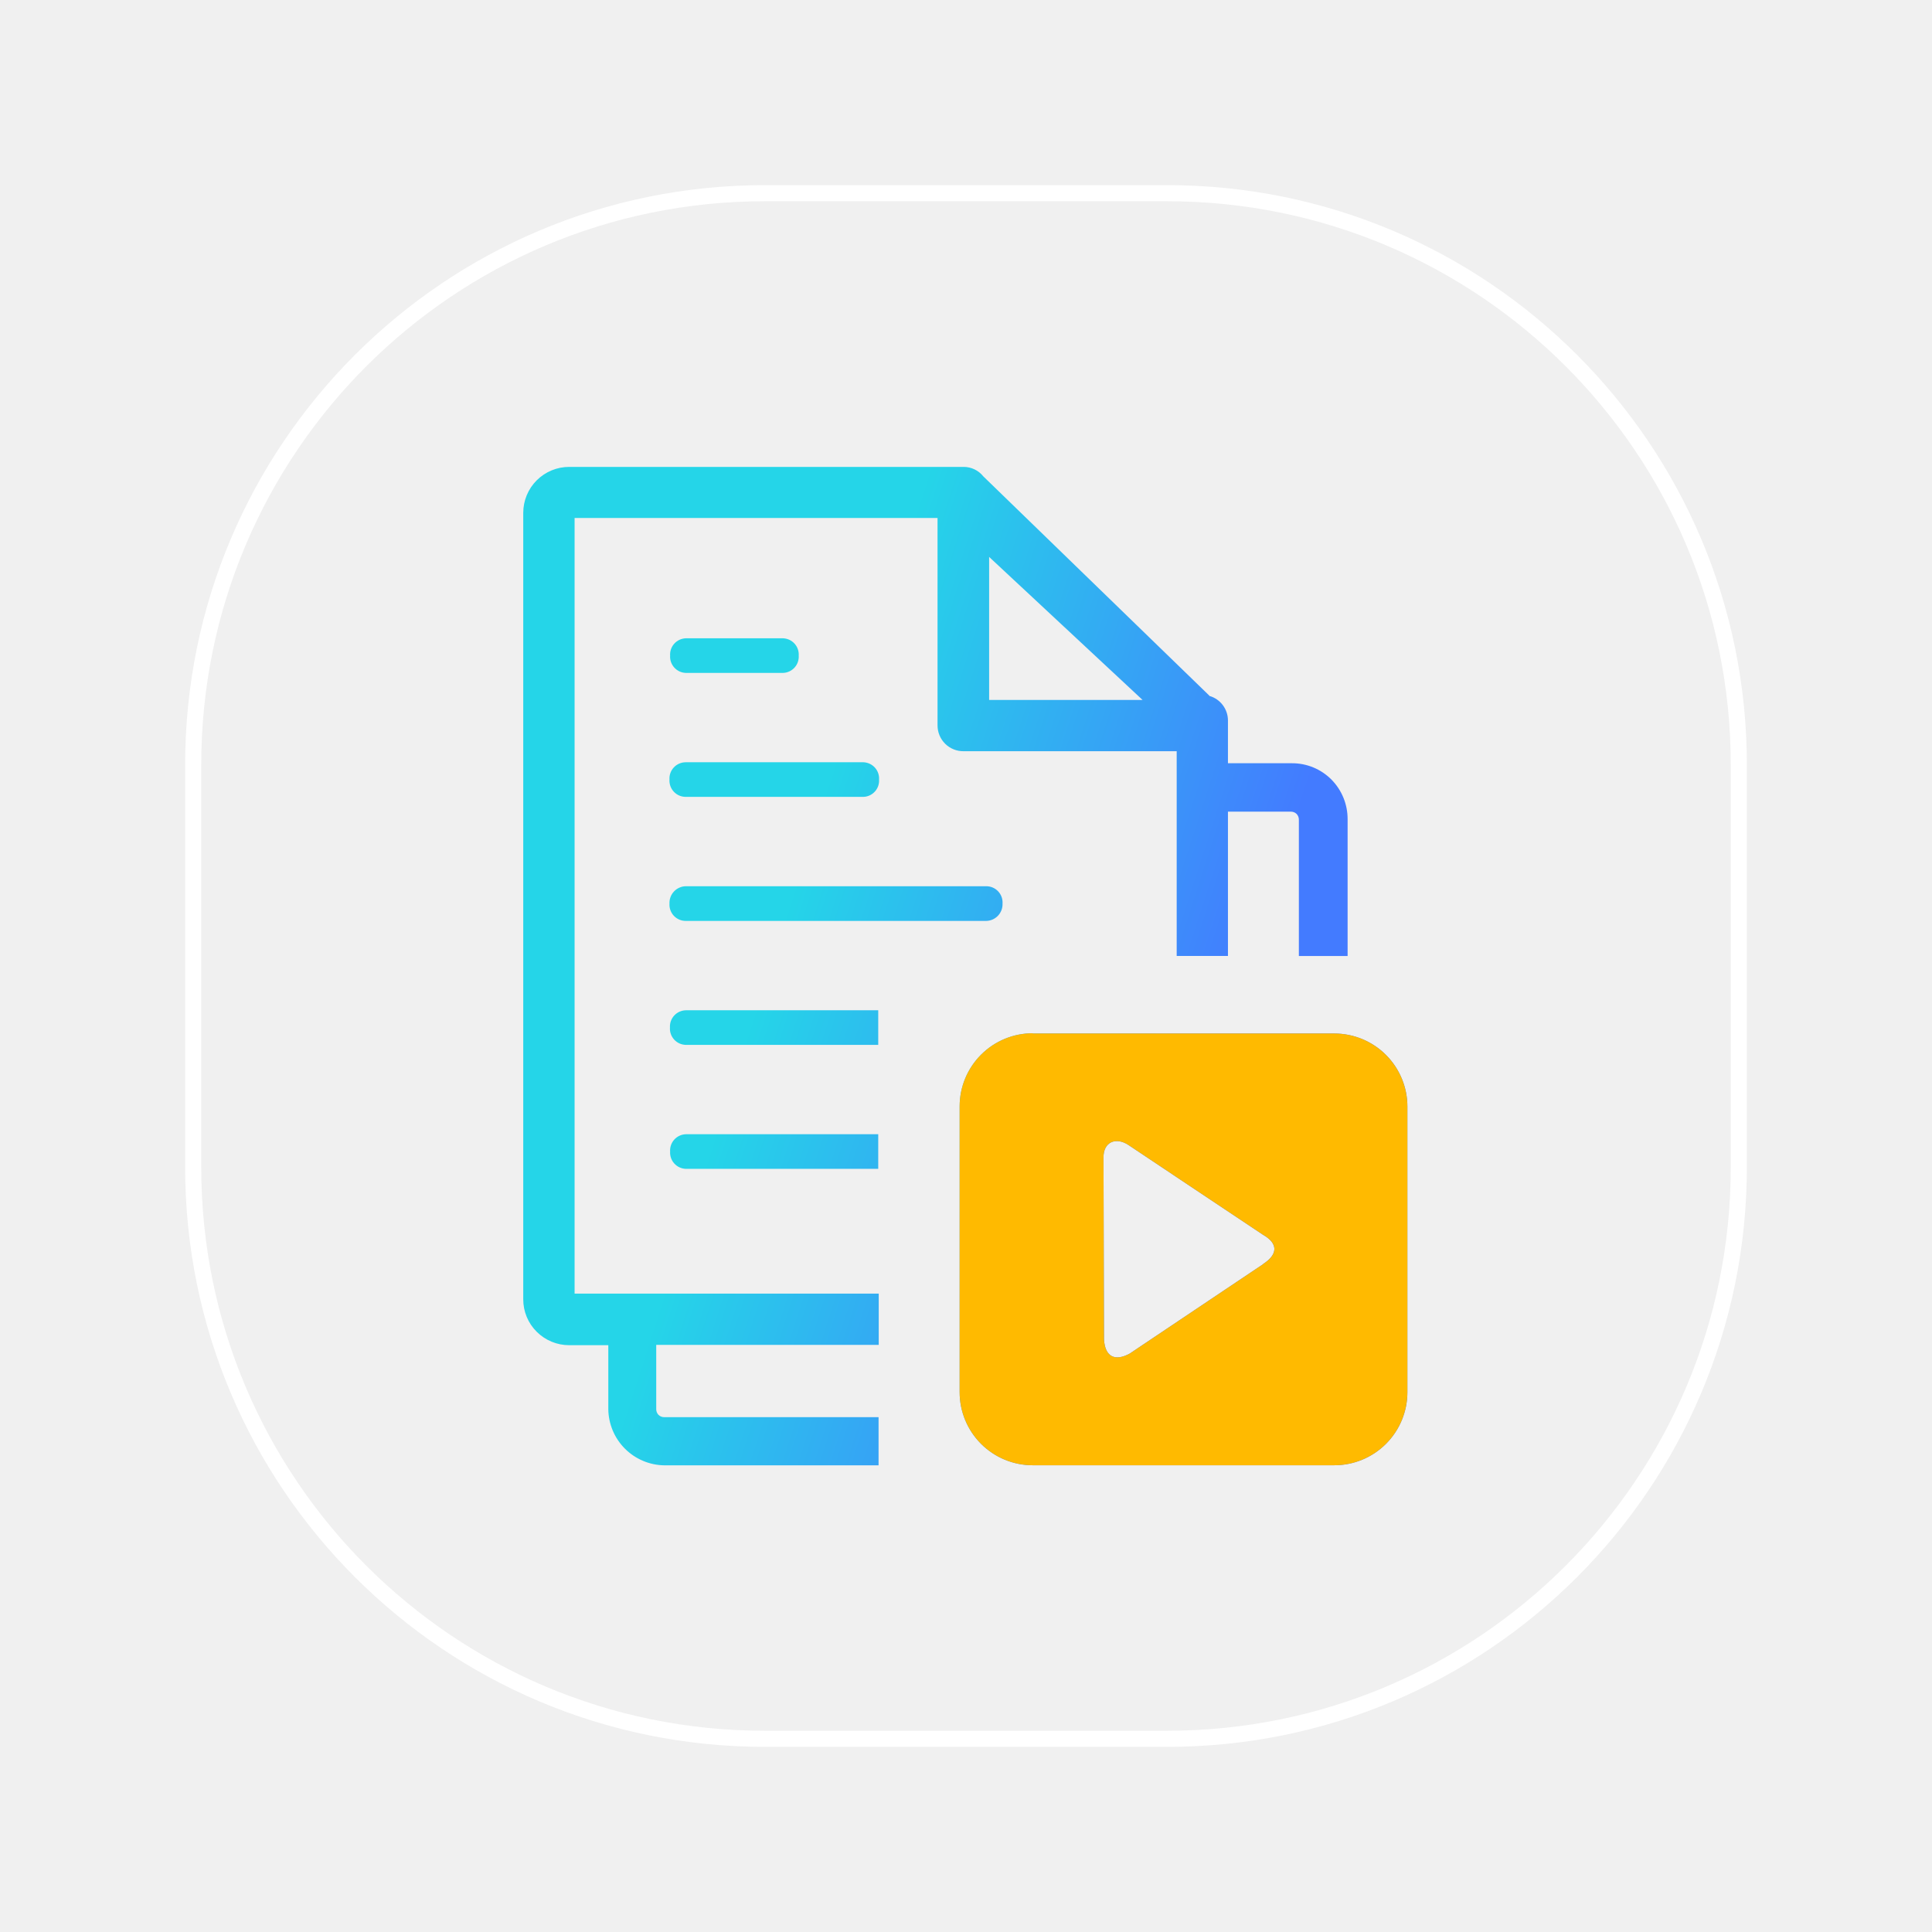
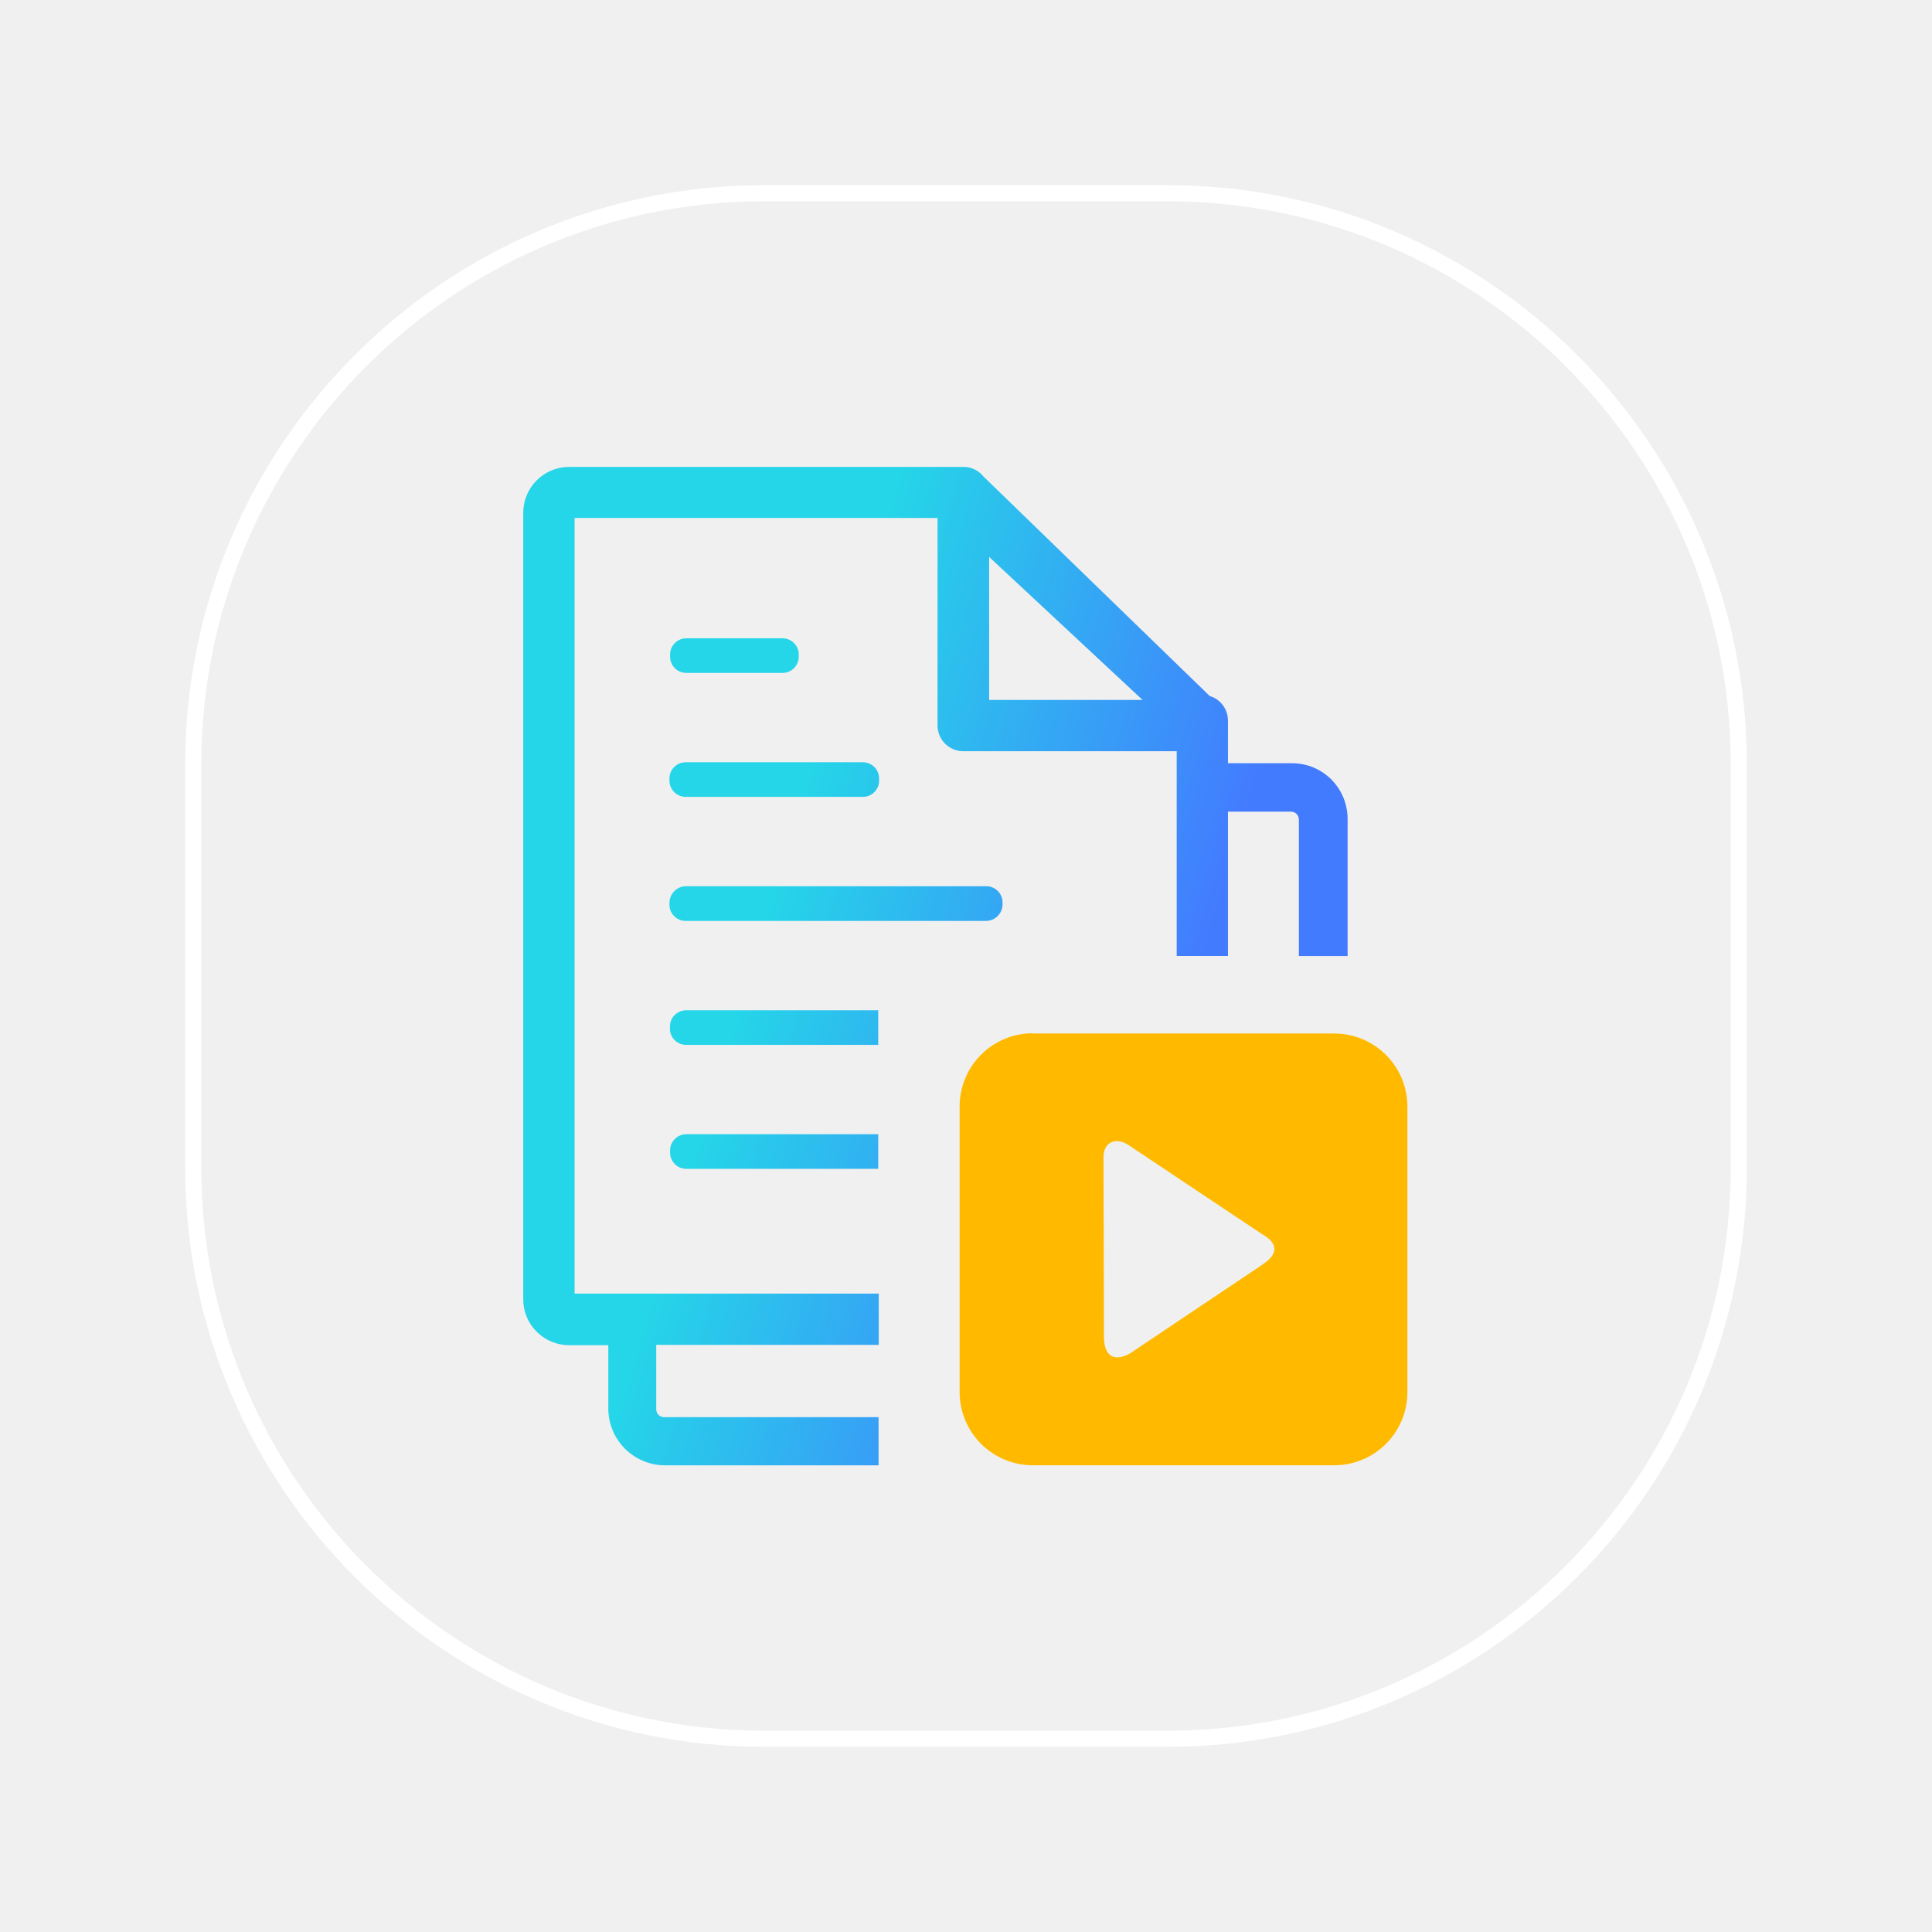
<svg xmlns="http://www.w3.org/2000/svg" width="240" height="240" viewBox="0 0 240 240" fill="none">
  <rect x="24" y="24" width="192" height="192" rx="71" stroke="white" stroke-width="2" />
-   <path fill-rule="evenodd" clip-rule="evenodd" d="M128.292 128.386H165.75C168.159 128.386 170.469 129.343 172.172 131.046C173.875 132.749 174.832 135.059 174.832 137.468V172.938C174.832 175.347 173.875 177.657 172.172 179.36C170.469 181.063 168.159 182.02 165.75 182.02H128.292C125.883 182.02 123.573 181.063 121.87 179.36C120.167 177.657 119.21 175.347 119.21 172.938V137.438C119.21 135.029 120.167 132.719 121.87 131.016C123.573 129.312 125.883 128.355 128.292 128.355V128.386ZM150.23 86.447C150.89 86.634 151.472 87.031 151.889 87.576C152.305 88.122 152.534 88.788 152.541 89.474V94.812H160.462C161.376 94.805 162.282 94.98 163.128 95.326C163.973 95.673 164.741 96.184 165.387 96.831C166.684 98.141 167.41 99.912 167.405 101.755V118.759H161.35V101.816C161.352 101.552 161.25 101.299 161.068 101.109C160.876 100.924 160.618 100.823 160.351 100.827H152.541V118.749H146.173V93.319H119.704C119.281 93.324 118.86 93.246 118.468 93.087C118.075 92.929 117.717 92.694 117.416 92.397C117.115 92.099 116.875 91.744 116.712 91.354C116.549 90.963 116.465 90.544 116.465 90.12V64.347H71.378V160.698H109.159V167.065H81.519V175.057C81.518 175.321 81.619 175.574 81.802 175.764C81.991 175.946 82.245 176.048 82.508 176.046H109.139V182.03H82.549C80.705 182.009 78.942 181.268 77.637 179.965C76.333 178.663 75.589 176.901 75.566 175.057V167.105H70.712C69.199 167.107 67.747 166.508 66.675 165.44C66.142 164.913 65.719 164.284 65.432 163.591C65.144 162.898 64.997 162.154 65 161.404V63.702C65 62.952 65.148 62.21 65.435 61.517C65.722 60.825 66.143 60.196 66.674 59.666C67.204 59.137 67.834 58.717 68.527 58.431C69.22 58.145 69.962 57.999 70.712 58H119.704C120.173 57.999 120.636 58.104 121.059 58.306C121.482 58.509 121.853 58.804 122.146 59.171L150.23 86.417V86.447ZM85.182 110.091C84.907 110.097 84.636 110.158 84.385 110.271C84.134 110.383 83.907 110.545 83.719 110.746C83.531 110.947 83.385 111.184 83.29 111.442C83.195 111.7 83.152 111.975 83.164 112.25C83.146 112.526 83.185 112.802 83.278 113.063C83.372 113.323 83.517 113.561 83.707 113.763C83.896 113.964 84.125 114.125 84.378 114.234C84.632 114.344 84.906 114.4 85.182 114.399H122.52C122.794 114.393 123.064 114.332 123.315 114.22C123.565 114.108 123.791 113.947 123.979 113.747C124.167 113.547 124.313 113.312 124.409 113.055C124.505 112.798 124.549 112.524 124.538 112.25C124.557 111.973 124.519 111.696 124.427 111.434C124.334 111.173 124.188 110.933 123.999 110.731C123.81 110.528 123.581 110.367 123.326 110.256C123.071 110.146 122.797 110.09 122.52 110.091H85.182ZM85.182 125.5C84.913 125.507 84.648 125.569 84.402 125.681C84.157 125.793 83.937 125.953 83.754 126.151C83.572 126.35 83.431 126.583 83.34 126.836C83.249 127.09 83.21 127.36 83.225 127.629C83.204 127.901 83.239 128.175 83.327 128.434C83.416 128.692 83.556 128.93 83.739 129.133C83.922 129.336 84.144 129.5 84.392 129.614C84.64 129.728 84.909 129.791 85.182 129.799H109.098V125.5H85.182ZM85.182 140.899C84.913 140.909 84.648 140.973 84.404 141.087C84.159 141.202 83.94 141.364 83.76 141.564C83.579 141.765 83.44 141.999 83.352 142.254C83.263 142.509 83.227 142.779 83.245 143.048C83.227 143.317 83.263 143.587 83.352 143.842C83.44 144.097 83.579 144.332 83.76 144.532C83.94 144.732 84.159 144.895 84.404 145.009C84.648 145.123 84.913 145.187 85.182 145.198H109.098V140.899H85.182ZM85.182 94.691C84.906 94.691 84.632 94.747 84.378 94.857C84.125 94.966 83.896 95.127 83.707 95.328C83.517 95.53 83.372 95.768 83.278 96.028C83.185 96.288 83.146 96.565 83.164 96.841C83.146 97.117 83.185 97.393 83.278 97.653C83.372 97.914 83.517 98.152 83.707 98.353C83.896 98.555 84.125 98.716 84.378 98.825C84.632 98.935 84.906 98.991 85.182 98.99H107.272C107.541 98.979 107.804 98.914 108.047 98.799C108.291 98.684 108.508 98.522 108.688 98.321C108.868 98.121 109.005 97.887 109.093 97.633C109.181 97.378 109.217 97.109 109.199 96.841C109.217 96.573 109.181 96.303 109.093 96.049C109.005 95.795 108.868 95.561 108.688 95.36C108.508 95.16 108.291 94.998 108.047 94.883C107.804 94.768 107.541 94.703 107.272 94.691H85.182ZM85.182 79.292C84.913 79.302 84.648 79.367 84.404 79.481C84.159 79.595 83.94 79.757 83.76 79.958C83.579 80.158 83.44 80.393 83.352 80.648C83.263 80.903 83.227 81.172 83.245 81.442C83.227 81.711 83.263 81.981 83.352 82.236C83.44 82.491 83.579 82.725 83.76 82.926C83.94 83.126 84.159 83.288 84.404 83.403C84.648 83.517 84.913 83.581 85.182 83.591H97.292C97.56 83.58 97.824 83.514 98.067 83.4C98.311 83.285 98.528 83.122 98.708 82.922C98.887 82.722 99.025 82.488 99.113 82.234C99.201 81.979 99.237 81.71 99.219 81.442C99.237 81.173 99.201 80.904 99.113 80.65C99.025 80.396 98.887 80.162 98.708 79.961C98.528 79.761 98.311 79.599 98.067 79.484C97.824 79.369 97.56 79.304 97.292 79.292H85.182ZM122.893 69.201L141.935 86.951H122.873V69.161L122.893 69.201ZM156.9 157.024C158.777 155.813 158.777 154.461 156.9 153.392L140.169 142.231C138.645 141.222 137.041 141.827 137.081 143.835L137.142 166.389C137.273 168.559 138.514 169.144 140.341 168.145L156.9 157.045V157.024Z" fill="url(#paint0_linear_1144_728)" />
+   <path fill-rule="evenodd" clip-rule="evenodd" d="M150.23 86.447C150.89 86.634 151.472 87.031 151.889 87.576C152.305 88.122 152.534 88.788 152.541 89.474V94.812H160.462C161.376 94.805 162.282 94.98 163.128 95.326C163.973 95.673 164.741 96.184 165.387 96.831C166.684 98.141 167.41 99.912 167.405 101.755V118.759H161.35V101.816C161.352 101.552 161.25 101.299 161.068 101.109C160.876 100.924 160.618 100.823 160.351 100.827H152.541V118.749H146.173V93.319H119.704C119.281 93.324 118.86 93.246 118.468 93.087C118.075 92.929 117.717 92.694 117.416 92.397C117.115 92.099 116.875 91.744 116.712 91.354C116.549 90.963 116.465 90.544 116.465 90.12V64.347H71.378V160.698H109.159V167.065H81.519V175.057C81.518 175.321 81.619 175.574 81.802 175.764C81.991 175.946 82.245 176.048 82.508 176.046H109.139V182.03H82.549C80.705 182.009 78.942 181.268 77.637 179.965C76.333 178.663 75.589 176.901 75.566 175.057V167.105H70.712C69.199 167.107 67.747 166.508 66.675 165.44C66.142 164.913 65.719 164.284 65.432 163.591C65.144 162.898 64.997 162.154 65 161.404V63.702C65 62.952 65.148 62.21 65.435 61.517C65.722 60.825 66.143 60.196 66.674 59.666C67.204 59.137 67.834 58.717 68.527 58.431C69.22 58.145 69.962 57.999 70.712 58H119.704C120.173 57.999 120.636 58.104 121.059 58.306C121.482 58.509 121.853 58.804 122.146 59.171L150.23 86.417V86.447ZM85.182 110.091C84.907 110.097 84.636 110.158 84.385 110.271C84.134 110.383 83.907 110.545 83.719 110.746C83.531 110.947 83.385 111.184 83.29 111.442C83.195 111.7 83.152 111.975 83.164 112.25C83.146 112.526 83.185 112.802 83.278 113.063C83.372 113.323 83.517 113.561 83.707 113.763C83.896 113.964 84.125 114.125 84.378 114.234C84.632 114.344 84.906 114.4 85.182 114.399H122.52C122.794 114.393 123.064 114.332 123.315 114.22C123.565 114.108 123.791 113.947 123.979 113.747C124.167 113.547 124.313 113.312 124.409 113.055C124.505 112.798 124.549 112.524 124.538 112.25C124.557 111.973 124.519 111.696 124.427 111.434C124.334 111.173 124.188 110.933 123.999 110.731C123.81 110.528 123.581 110.367 123.326 110.256C123.071 110.146 122.797 110.09 122.52 110.091H85.182ZM85.182 125.5C84.913 125.507 84.648 125.569 84.402 125.681C84.157 125.793 83.937 125.953 83.754 126.151C83.572 126.35 83.431 126.583 83.34 126.836C83.249 127.09 83.21 127.36 83.225 127.629C83.204 127.901 83.239 128.175 83.327 128.434C83.416 128.692 83.556 128.93 83.739 129.133C83.922 129.336 84.144 129.5 84.392 129.614C84.64 129.728 84.909 129.791 85.182 129.799H109.098V125.5H85.182ZM85.182 140.899C84.913 140.909 84.648 140.973 84.404 141.087C84.159 141.202 83.94 141.364 83.76 141.564C83.579 141.765 83.44 141.999 83.352 142.254C83.263 142.509 83.227 142.779 83.245 143.048C83.227 143.317 83.263 143.587 83.352 143.842C83.44 144.097 83.579 144.332 83.76 144.532C83.94 144.732 84.159 144.895 84.404 145.009C84.648 145.123 84.913 145.187 85.182 145.198H109.098V140.899H85.182ZM85.182 94.691C84.906 94.691 84.632 94.747 84.378 94.857C84.125 94.966 83.896 95.127 83.707 95.328C83.517 95.53 83.372 95.768 83.278 96.028C83.185 96.288 83.146 96.565 83.164 96.841C83.146 97.117 83.185 97.393 83.278 97.653C83.372 97.914 83.517 98.152 83.707 98.353C83.896 98.555 84.125 98.716 84.378 98.825C84.632 98.935 84.906 98.991 85.182 98.99H107.272C107.541 98.979 107.804 98.914 108.047 98.799C108.291 98.684 108.508 98.522 108.688 98.321C108.868 98.121 109.005 97.887 109.093 97.633C109.181 97.378 109.217 97.109 109.199 96.841C109.217 96.573 109.181 96.303 109.093 96.049C109.005 95.795 108.868 95.561 108.688 95.36C108.508 95.16 108.291 94.998 108.047 94.883C107.804 94.768 107.541 94.703 107.272 94.691H85.182ZM85.182 79.292C84.913 79.302 84.648 79.367 84.404 79.481C84.159 79.595 83.94 79.757 83.76 79.958C83.579 80.158 83.44 80.393 83.352 80.648C83.263 80.903 83.227 81.172 83.245 81.442C83.227 81.711 83.263 81.981 83.352 82.236C83.44 82.491 83.579 82.725 83.76 82.926C83.94 83.126 84.159 83.288 84.404 83.403C84.648 83.517 84.913 83.581 85.182 83.591H97.292C97.56 83.58 97.824 83.514 98.067 83.4C98.311 83.285 98.528 83.122 98.708 82.922C98.887 82.722 99.025 82.488 99.113 82.234C99.201 81.979 99.237 81.71 99.219 81.442C99.237 81.173 99.201 80.904 99.113 80.65C99.025 80.396 98.887 80.162 98.708 79.961C98.528 79.761 98.311 79.599 98.067 79.484C97.824 79.369 97.56 79.304 97.292 79.292H85.182ZM122.893 69.201L141.935 86.951H122.873V69.161L122.893 69.201Z" fill="url(#paint0_linear_1144_728)" />
  <path fill-rule="evenodd" clip-rule="evenodd" d="M128.292 128.386H165.75C168.159 128.386 170.469 129.343 172.172 131.046C173.875 132.749 174.832 135.059 174.832 137.468V172.938C174.832 175.347 173.875 177.657 172.172 179.36C170.469 181.063 168.159 182.02 165.75 182.02H128.292C125.883 182.02 123.573 181.063 121.87 179.36C120.166 177.657 119.209 175.347 119.209 172.938V137.438C119.209 135.029 120.166 132.719 121.87 131.016C123.573 129.312 125.883 128.355 128.292 128.355V128.386ZM156.9 157.024C158.777 155.813 158.777 154.461 156.9 153.392L140.169 142.231C138.645 141.222 137.041 141.827 137.081 143.835L137.141 166.389C137.273 168.559 138.514 169.144 140.34 168.145L156.9 157.045V157.024Z" fill="#FFBA00" />
  <defs>
-     <linearGradient id="paint0_linear_1144_728" x1="106.557" y1="85.669" x2="160.707" y2="103.13" gradientUnits="userSpaceOnUse">
+     <linearGradient id="paint0_linear_1144_728" x1="103.747" y1="85.669" x2="154.864" y2="101.037" gradientUnits="userSpaceOnUse">
      <stop stop-color="#25D5E8" />
      <stop offset="1" stop-color="#437BFF" />
    </linearGradient>
  </defs>
</svg>
